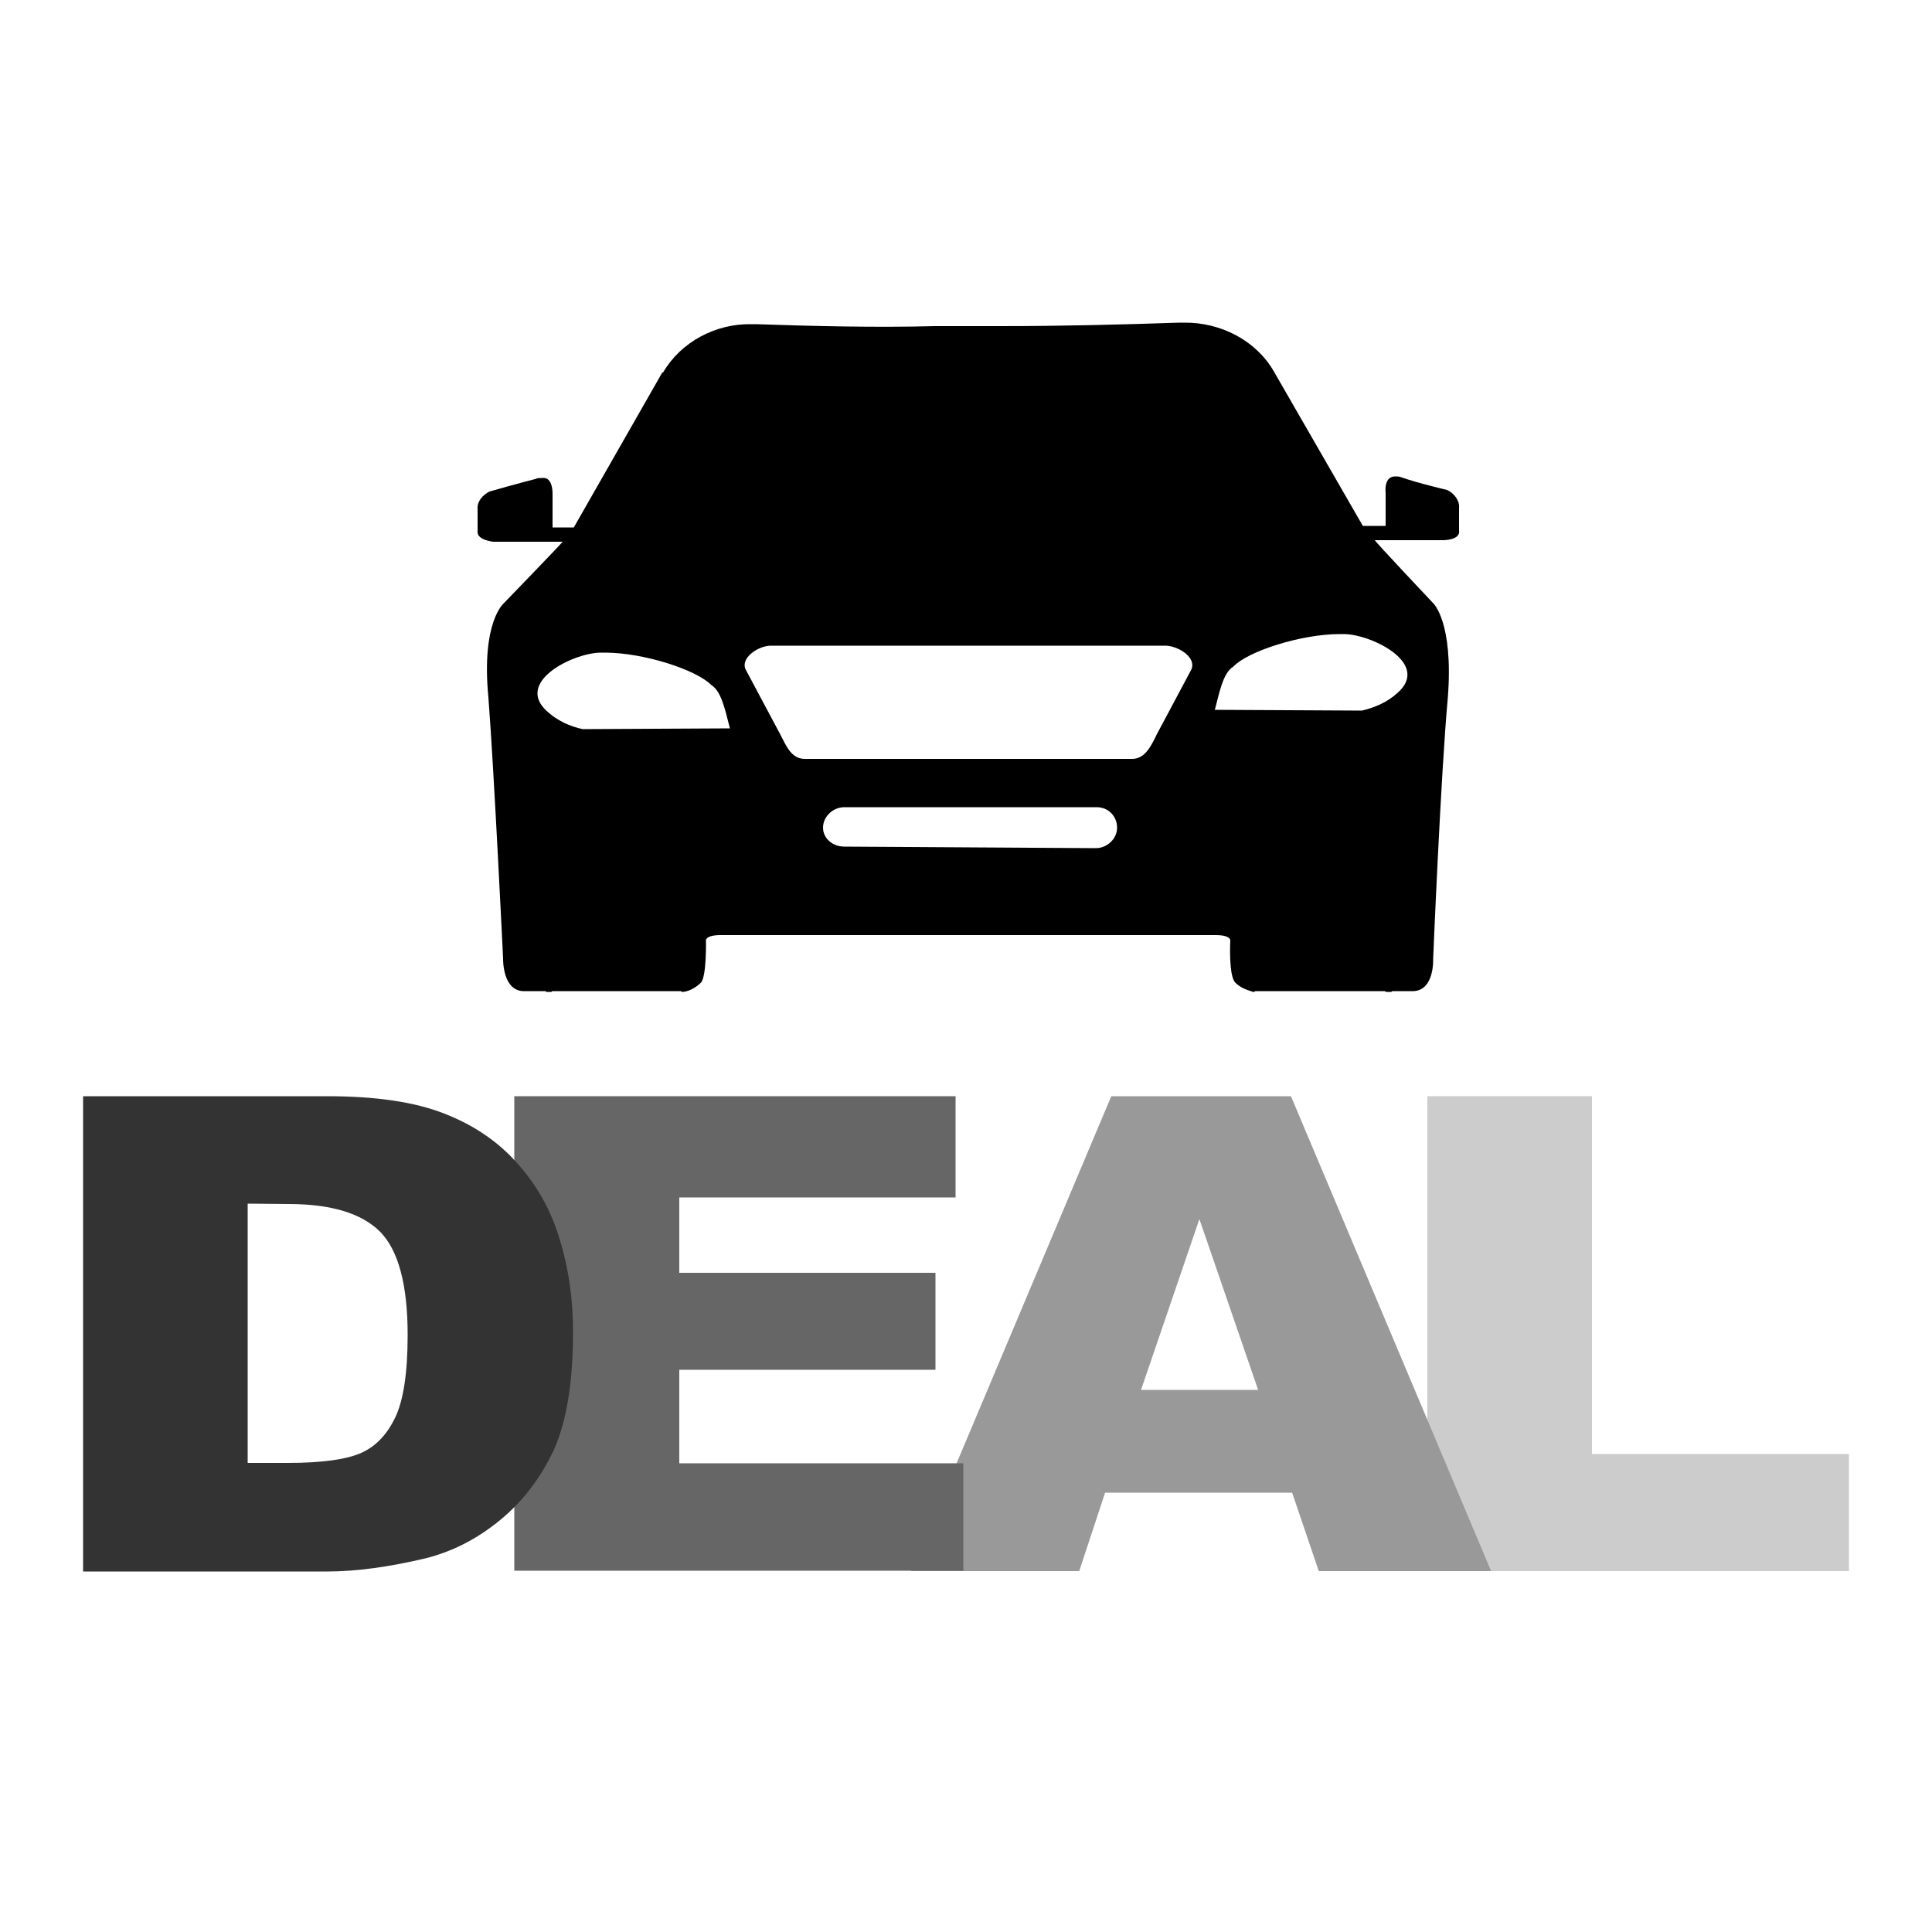
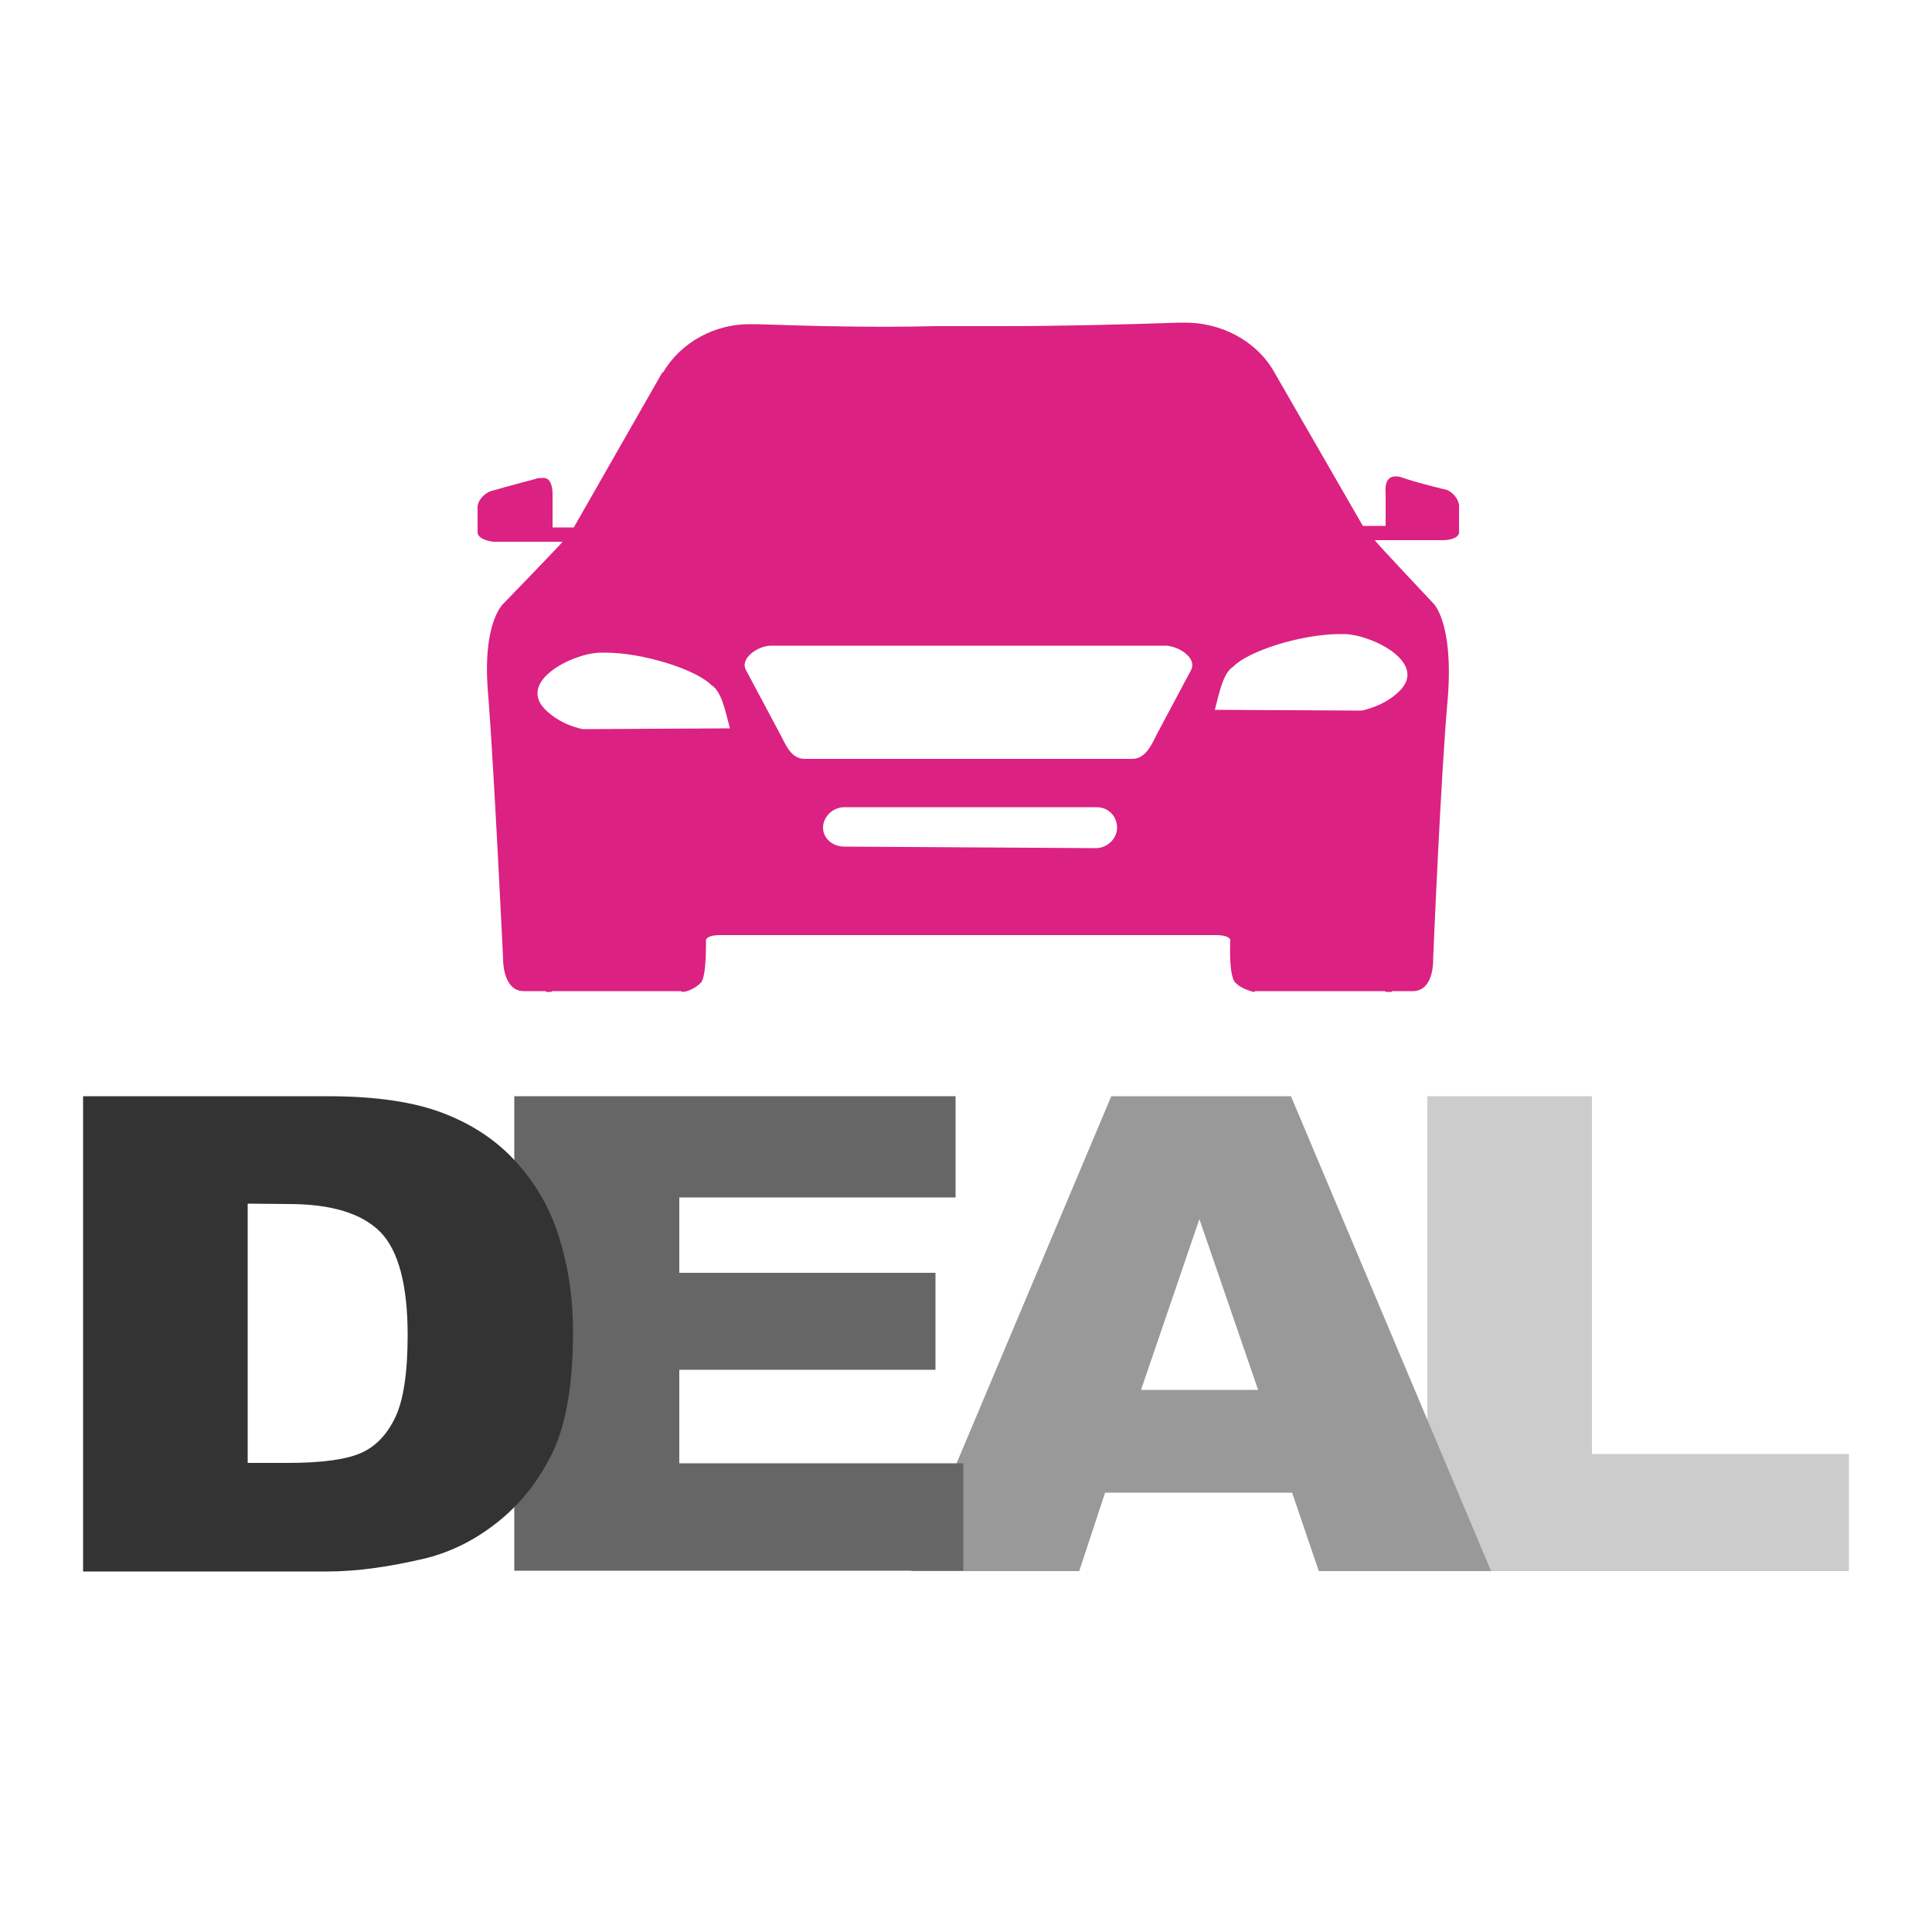
<svg xmlns="http://www.w3.org/2000/svg" version="1.1" id="master-artboard" x="0px" y="0px" viewBox="0 0 500 500" style="enable-background:new 0 0 500 500;" xml:space="preserve">
  <style type="text/css">
- 	.st0{fill:#0B2E4D;stroke:#AAAAAA;stroke-width:0.749;stroke-miterlimit:2.998;}
- 	.st1{fill:#CCCCCC;}
- 	.st2{fill:#999999;}
- 	.st3{fill:#666666;}
- 	.st4{fill:#333333;}
+ 	.st0{fill:#0B2E4D;stroke:#AAAAAA;stroke-width:0.681;stroke-miterlimit:2.723;}
+ 	.st1{fill:#DB2181;}
+ 	.st2{fill:#CCCCCC;}
+ 	.st3{fill:#999999;}
+ 	.st4{fill:#666666;}
+ 	.st5{fill:#333333;}
</style>
  <g transform="matrix(0.9083147, 0, 0, 0.9083147, 0.000009809222, 194.0569)">
    <path class="st0" d="M221.3,125.9" />
    <path class="st0" d="M329.1,116.4" />
    <path class="st0" d="M292.2,23L292.2,23" />
  </g>
-   <path d="M265.4,256.7L265.4,256.7 M195.8,83.9h-1.3c-9.3-0.2-18.3,4.6-22.9,12.5h-0.2l-22.9,40.1H143v-8.6c0,0,0.2-4.6-2.7-4.2  c-0.5,0-1.3,0-1.5,0.2c-4.4,1.1-12.1,3.3-12.1,3.3c-1.8,0.9-3.3,2.6-3.1,4.6v6c0,0-0.2,1.8,4,2.4h18c0,0.2-15.2,15.9-15.2,15.9  s-5.9,4.8-4,24.4c1.5,19.6,3.8,67.6,3.8,67.6s-0.2,8.1,5.1,8.4h5.9l0.2,0.2h1.3l0.2-0.2h33.4c0,0.2,0.2,0.2,0.5,0.2  c1.8-0.2,3.5-1.3,4.6-2.4c1.5-1.6,1.3-11,1.3-11s0-1.3,3.8-1.3h128.1c3.8,0,3.8,1.3,3.8,1.3s-0.5,9.2,1.3,11  c1.3,1.3,2.7,1.8,4.6,2.4c0.2,0,0.5,0,0.5-0.2h33.5l0.5,0.2h1.3l0.2-0.2h5.5c5.5-0.2,5.1-8.4,5.1-8.4s2-48.2,3.8-67.6  c1.5-19.6-3.8-24.4-3.8-24.4s-15.1-16-15.1-16.3h17.8c4.6-0.2,4-2.4,4-2.4v-6c0.2-1.8-1.3-3.8-3.1-4.6c0,0-7.7-1.8-11.9-3.3  c-0.5-0.2-1.1-0.2-1.3-0.2c-3.3-0.2-2.7,4.2-2.7,4.2v8.6h-5.9L329.6,96l0,0c-4.6-7.9-13.7-12.6-23.1-12.5h-1.3  c-14.7,0.5-30.4,0.9-46.2,0.9h-17C226.4,84.8,210.6,84.4,195.8,83.9L195.8,83.9z M218.5,219.1c-3.1,0-5.5-2.2-5.5-4.9l0,0l0,0  c0-2.9,2.6-5.3,5.5-5.3h65.3c3.1,0,5.3,2.4,5.3,5.3l0,0c0,2.9-2.6,5.3-5.5,5.3l0,0L218.5,219.1L218.5,219.1z M208.3,196.4  c-3.5,0-4.8-3.3-6.4-6.4l-8.8-16.5c-1.8-3.1,3.1-6.4,6.4-6.4h102.3c3.5,0.2,8.1,3.3,6.4,6.4l-8.8,16.5c-1.5,3.1-3.1,6.4-6.4,6.4  H208.3z M314.4,183.7c1.1-4,2-9.5,4.8-11.2c3.8-4,17.6-8.4,27.5-8.4h1.3c7.3,0.2,22.2,7.7,13.7,15.2c-2.6,2.4-5.9,3.8-9.2,4.6  L314.4,183.7z M251.1,242L251.1,242 M150.8,188.7c-3.3-0.7-6.6-2.2-9.2-4.6c-8.4-7.5,6.4-15,13.7-15.2h1.3c9.9,0,23.6,4.4,27.5,8.4  c2.7,1.6,3.7,7.1,4.8,11.2L150.8,188.7z" />
+   <path class="st1" d="M265.4,256.7L265.4,256.7 M195.8,83.9h-1.3c-9.3-0.2-18.3,4.6-22.9,12.5h-0.2l-22.9,40.1H143v-8.6  c0,0,0.2-4.6-2.7-4.2c-0.5,0-1.3,0-1.5,0.2c-4.4,1.1-12.1,3.3-12.1,3.3c-1.8,0.9-3.3,2.6-3.1,4.6v6c0,0-0.2,1.8,4,2.4h18  c0,0.2-15.2,15.9-15.2,15.9s-5.9,4.8-4,24.4c1.5,19.6,3.8,67.6,3.8,67.6s-0.2,8.1,5.1,8.4h5.9l0.2,0.2h1.3l0.2-0.2h33.4  c0,0.2,0.2,0.2,0.5,0.2c1.8-0.2,3.5-1.3,4.6-2.4c1.5-1.6,1.3-11,1.3-11s0-1.3,3.8-1.3h128.1c3.8,0,3.8,1.3,3.8,1.3s-0.5,9.2,1.3,11  c1.3,1.3,2.7,1.8,4.6,2.4c0.2,0,0.5,0,0.5-0.2h33.5l0.5,0.2h1.3l0.2-0.2h5.5c5.5-0.2,5.1-8.4,5.1-8.4s2-48.2,3.8-67.6  c1.5-19.6-3.8-24.4-3.8-24.4s-15.1-16-15.1-16.3h17.8c4.6-0.2,4-2.4,4-2.4v-6c0.2-1.8-1.3-3.8-3.1-4.6c0,0-7.7-1.8-11.9-3.3  c-0.5-0.2-1.1-0.2-1.3-0.2c-3.3-0.2-2.7,4.2-2.7,4.2v8.6h-5.9L329.6,96l0,0c-4.6-7.9-13.7-12.6-23.1-12.5h-1.3  c-14.7,0.5-30.4,0.9-46.2,0.9h-17C226.4,84.8,210.6,84.4,195.8,83.9L195.8,83.9z M218.5,219.1c-3.1,0-5.5-2.2-5.5-4.9l0,0l0,0  c0-2.9,2.6-5.3,5.5-5.3h65.3c3.1,0,5.3,2.4,5.3,5.3l0,0c0,2.9-2.6,5.3-5.5,5.3l0,0L218.5,219.1L218.5,219.1z M208.3,196.4  c-3.5,0-4.8-3.3-6.4-6.4l-8.8-16.5c-1.8-3.1,3.1-6.4,6.4-6.4h102.3c3.5,0.2,8.1,3.3,6.4,6.4l-8.8,16.5c-1.5,3.1-3.1,6.4-6.4,6.4  H208.3z M314.4,183.7c1.1-4,2-9.5,4.8-11.2c3.8-4,17.6-8.4,27.5-8.4h1.3c7.3,0.2,22.2,7.7,13.7,15.2c-2.6,2.4-5.9,3.8-9.2,4.6  L314.4,183.7z M251.1,242L251.1,242 M150.8,188.7c-3.3-0.7-6.6-2.2-9.2-4.6c-8.4-7.5,6.4-15,13.7-15.2h1.3c9.9,0,23.6,4.4,27.5,8.4  c2.7,1.6,3.7,7.1,4.8,11.2L150.8,188.7z" />
  <g>
-     <path class="st1" d="M369.4,283.7H412v92.6h66.5v30.3H369.4V283.7z" />
-     <path class="st2" d="M325.6,359.7l-15.2-44.2l-15.1,44.2H325.6z M334.4,386.3H286l-6.7,20.3h-43.5l51.8-122.9h46.5l51.8,122.9   h-44.6L334.4,386.3z" />
-     <path class="st3" d="M133.1,283.7h114.2v26.2h-71.5v19.5h66.3v25.1h-66.3v24.2h73.5v27.8H133.1V283.7z" />
-     <path class="st4" d="M21.5,283.7h63.3c12.5,0,22.6,1.5,30.2,4.5c7.7,3,14,7.3,19,13c5,5.6,8.7,12.2,10.9,19.7   c2.3,7.5,3.4,15.4,3.4,23.8c0,13.1-1.7,23.3-5,30.6c-3.4,7.2-8,13.3-14,18.2c-6,4.9-12.4,8.1-19.2,9.8c-9.3,2.2-17.8,3.4-25.4,3.4   H21.5V283.7z M64.1,311.5v67.1h10.4c8.9,0,15.2-0.9,19-2.6s6.7-4.8,8.8-9.2c2.1-4.4,3.2-11.5,3.2-21.3c0-13-2.4-21.9-7.1-26.7   c-4.8-4.8-12.7-7.2-23.7-7.2L64.1,311.5L64.1,311.5z" />
+     <path class="st2" d="M369.4,283.7H412v92.6h66.5v30.3H369.4V283.7z" />
+     <path class="st3" d="M325.6,359.7l-15.2-44.2l-15.1,44.2H325.6z M334.4,386.3H286l-6.7,20.3h-43.5l51.8-122.9h46.5l51.8,122.9   h-44.6L334.4,386.3z" />
+     <path class="st4" d="M133.1,283.7h114.2v26.2h-71.5v19.5h66.3v25.1h-66.3v24.2h73.5v27.8H133.1V283.7z" />
+     <path class="st5" d="M21.5,283.7h63.3c12.5,0,22.6,1.5,30.2,4.5c7.7,3,14,7.3,19,13c5,5.6,8.7,12.2,10.9,19.7   c2.3,7.5,3.4,15.4,3.4,23.8c0,13.1-1.7,23.3-5,30.6c-3.4,7.2-8,13.3-14,18.2c-6,4.9-12.4,8.1-19.2,9.8c-9.3,2.2-17.8,3.4-25.4,3.4   H21.5V283.7z M64.1,311.5v67.1h10.4c8.9,0,15.2-0.9,19-2.6s6.7-4.8,8.8-9.2c2.1-4.4,3.2-11.5,3.2-21.3c0-13-2.4-21.9-7.1-26.7   c-4.8-4.8-12.7-7.2-23.7-7.2L64.1,311.5L64.1,311.5z" />
  </g>
</svg>
